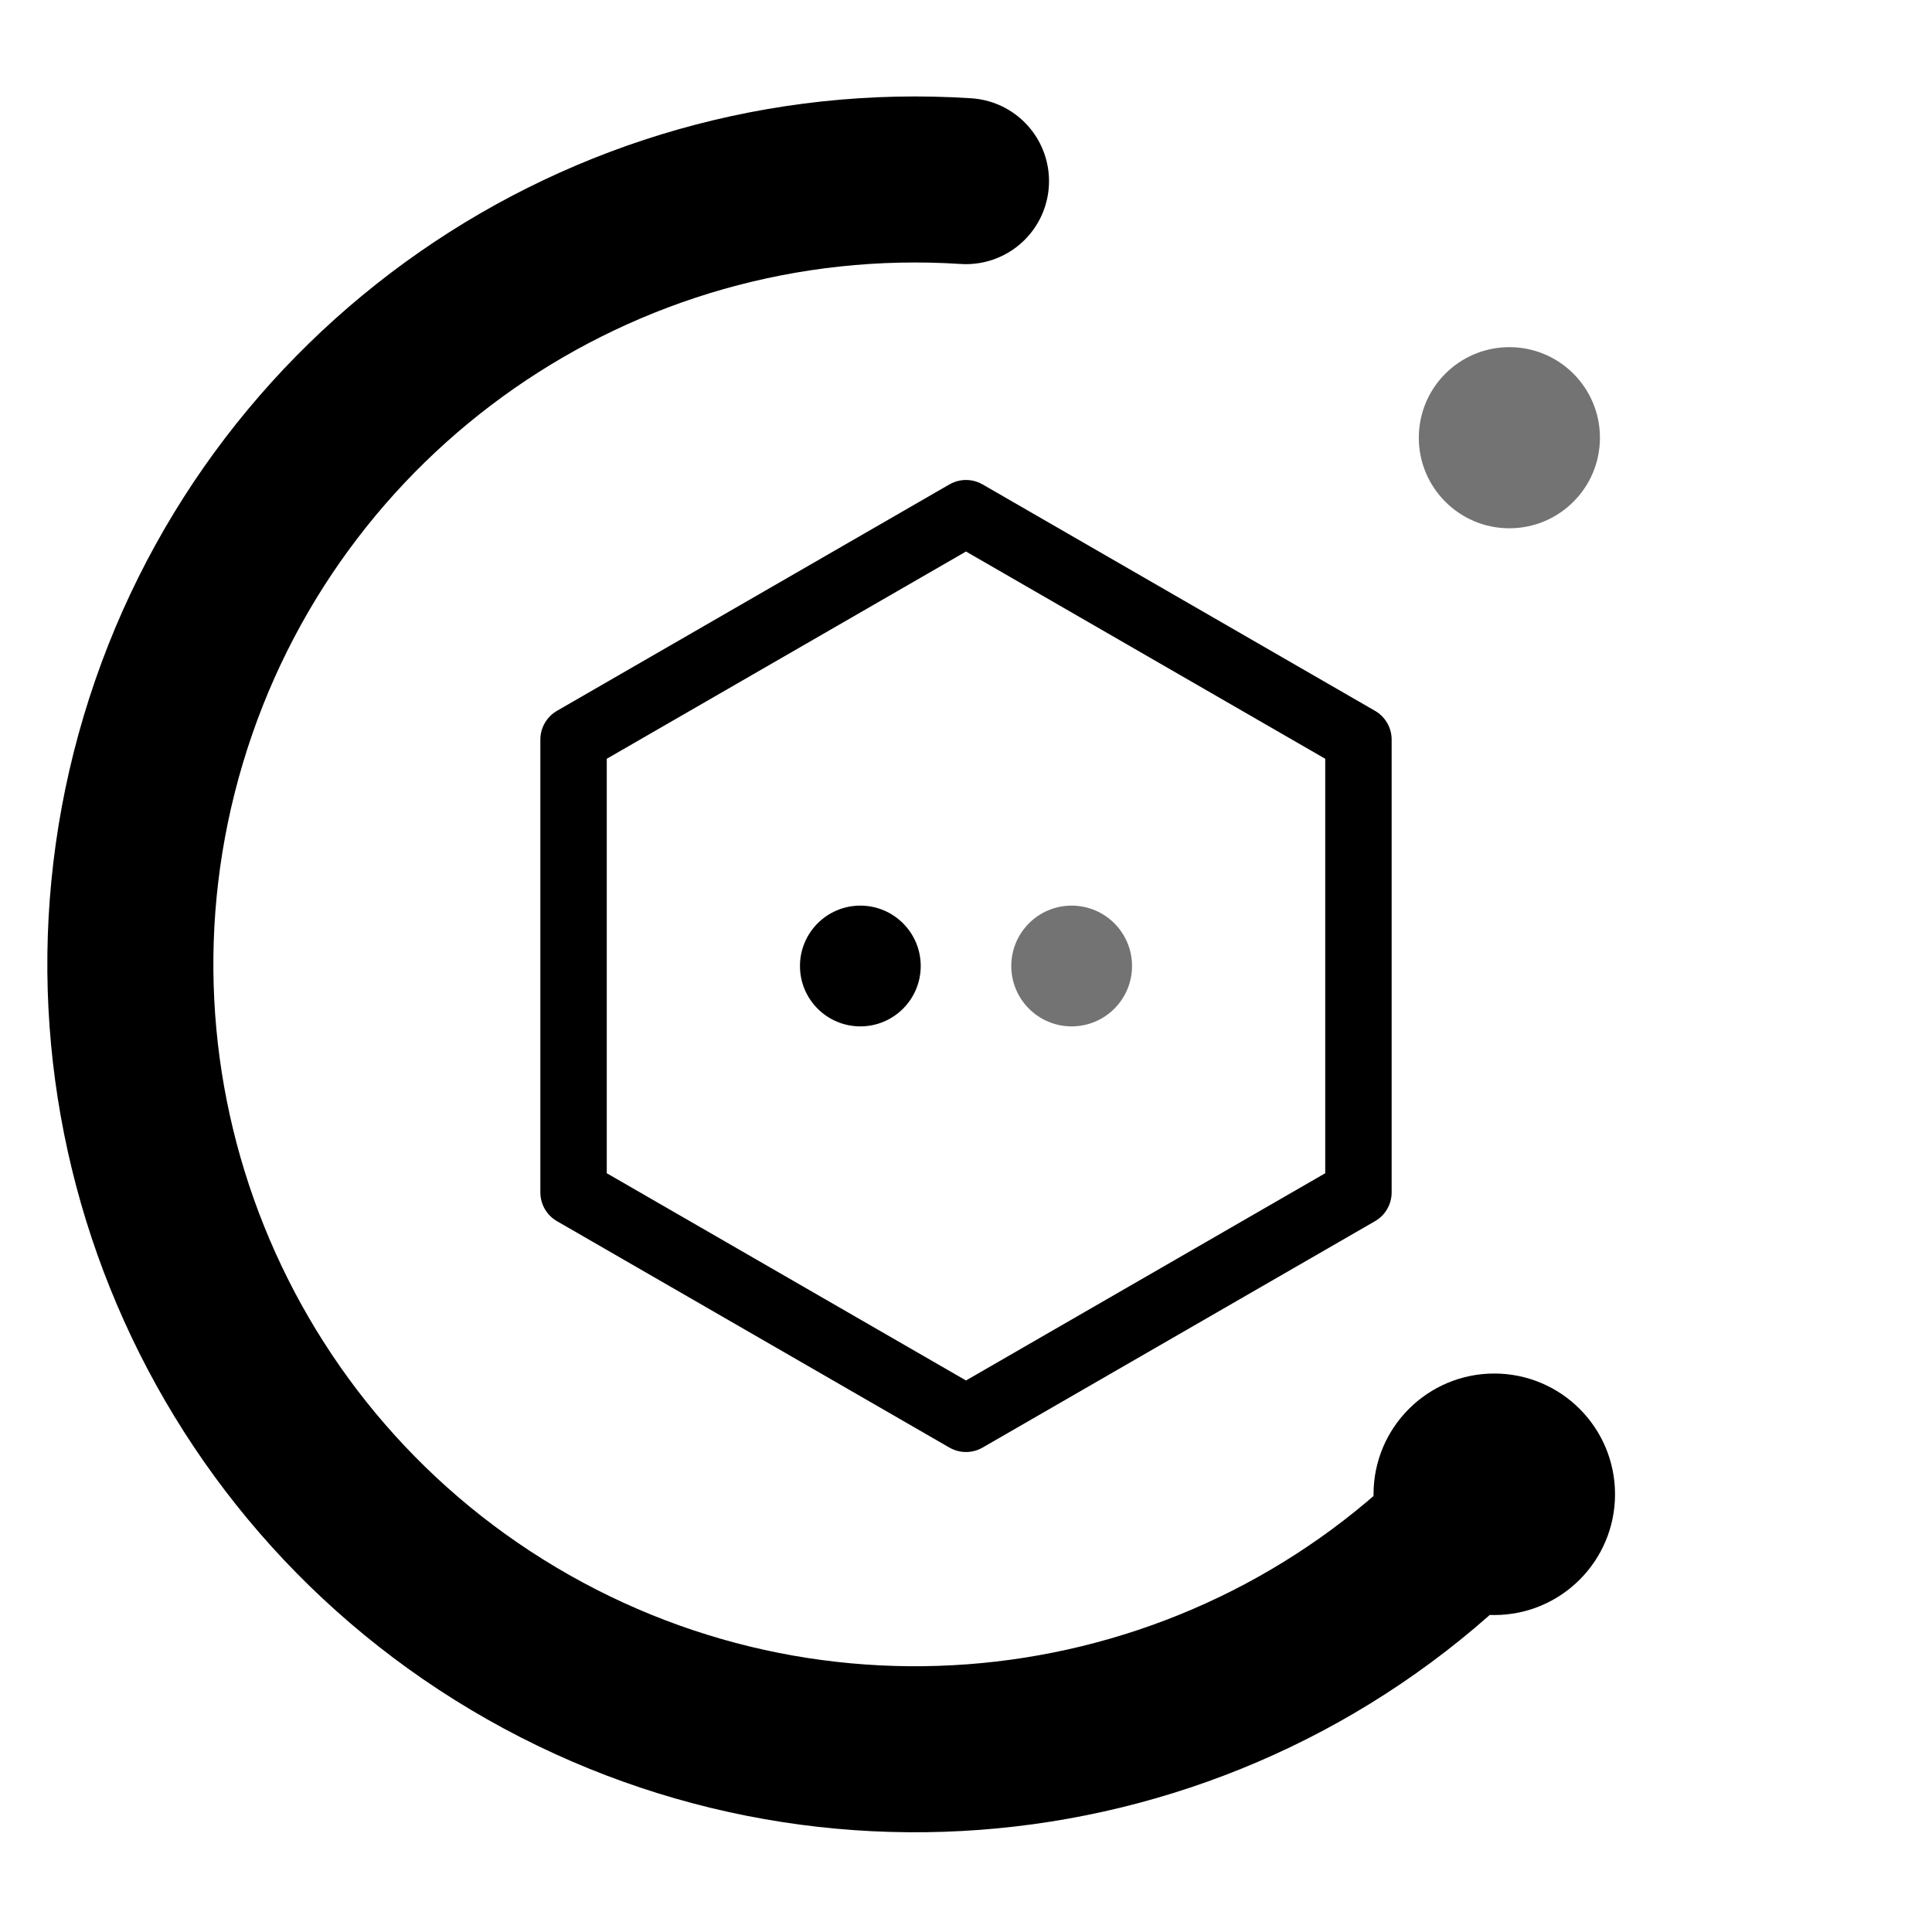
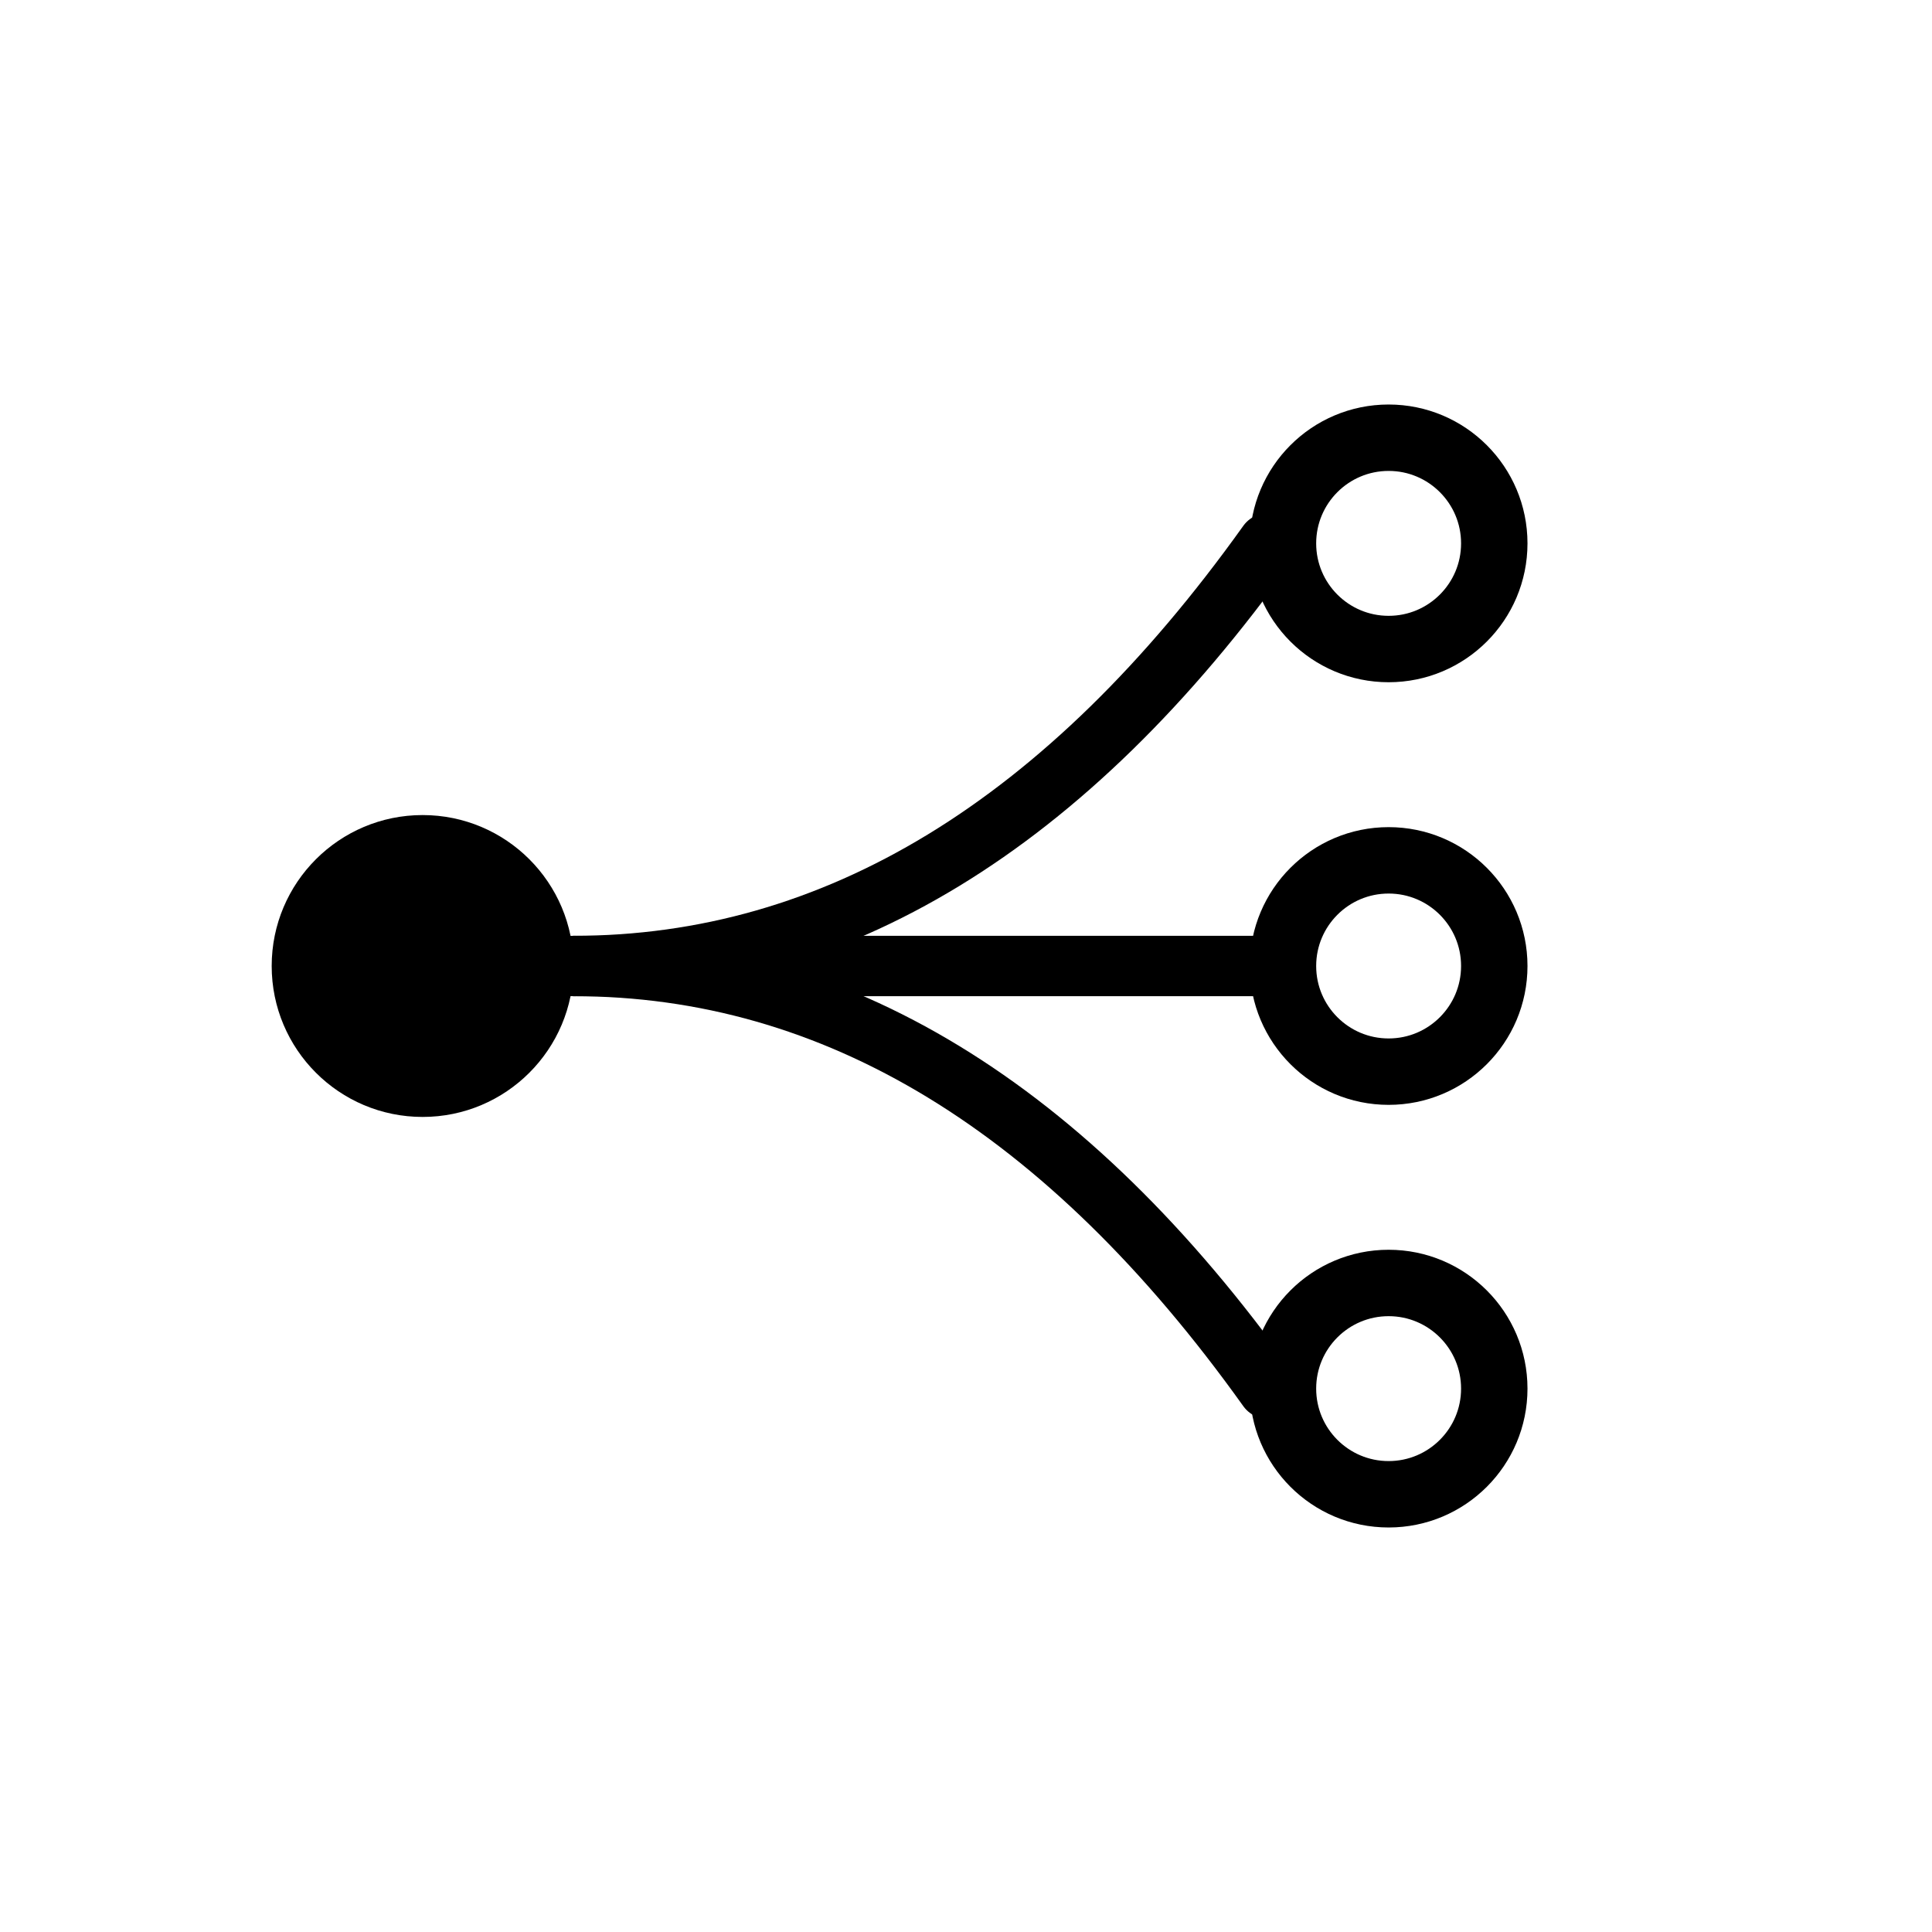
- <svg xmlns="http://www.w3.org/2000/svg" viewBox="0 0 64 64" fill="none">
-   <path d="M 32 6 A 26 26 0 1 0 49.5 49.5" fill="none" stroke="currentColor" stroke-width="5.5" stroke-linecap="round" />
-   <circle cx="49.5" cy="49.5" r="4" fill="currentColor" />
-   <circle cx="50" cy="14.5" r="3" fill="currentColor" opacity="0.55" />
-   <path d="M 32 17 L 45 24.5 L 45 39.5 L 32 47 L 19 39.5 L 19 24.5 Z" fill="none" stroke="currentColor" stroke-width="2.2" stroke-linejoin="round" />
-   <circle cx="28.5" cy="32" r="2" fill="currentColor" />
-   <circle cx="35.5" cy="32" r="2" fill="currentColor" opacity="0.55" />
+ <svg xmlns="http://www.w3.org/2000/svg" viewBox="0 0 64 64" fill="none" role="img" aria-label="cardano/mcp">
+   <circle cx="14" cy="32" r="5" fill="currentColor" />
+   <path d="M 19 32 Q 32 32 42 18" fill="none" stroke="currentColor" stroke-width="2" stroke-linecap="round" />
+   <path d="M 19 32 L 42 32" fill="none" stroke="currentColor" stroke-width="2" stroke-linecap="round" />
+   <path d="M 19 32 Q 32 32 42 46" fill="none" stroke="currentColor" stroke-width="2" stroke-linecap="round" />
+   <circle cx="46" cy="18" r="3.5" fill="none" stroke="currentColor" stroke-width="2.2" />
+   <circle cx="46" cy="32" r="3.5" fill="none" stroke="currentColor" stroke-width="2.2" />
+   <circle cx="46" cy="46" r="3.5" fill="none" stroke="currentColor" stroke-width="2.2" />
</svg>
